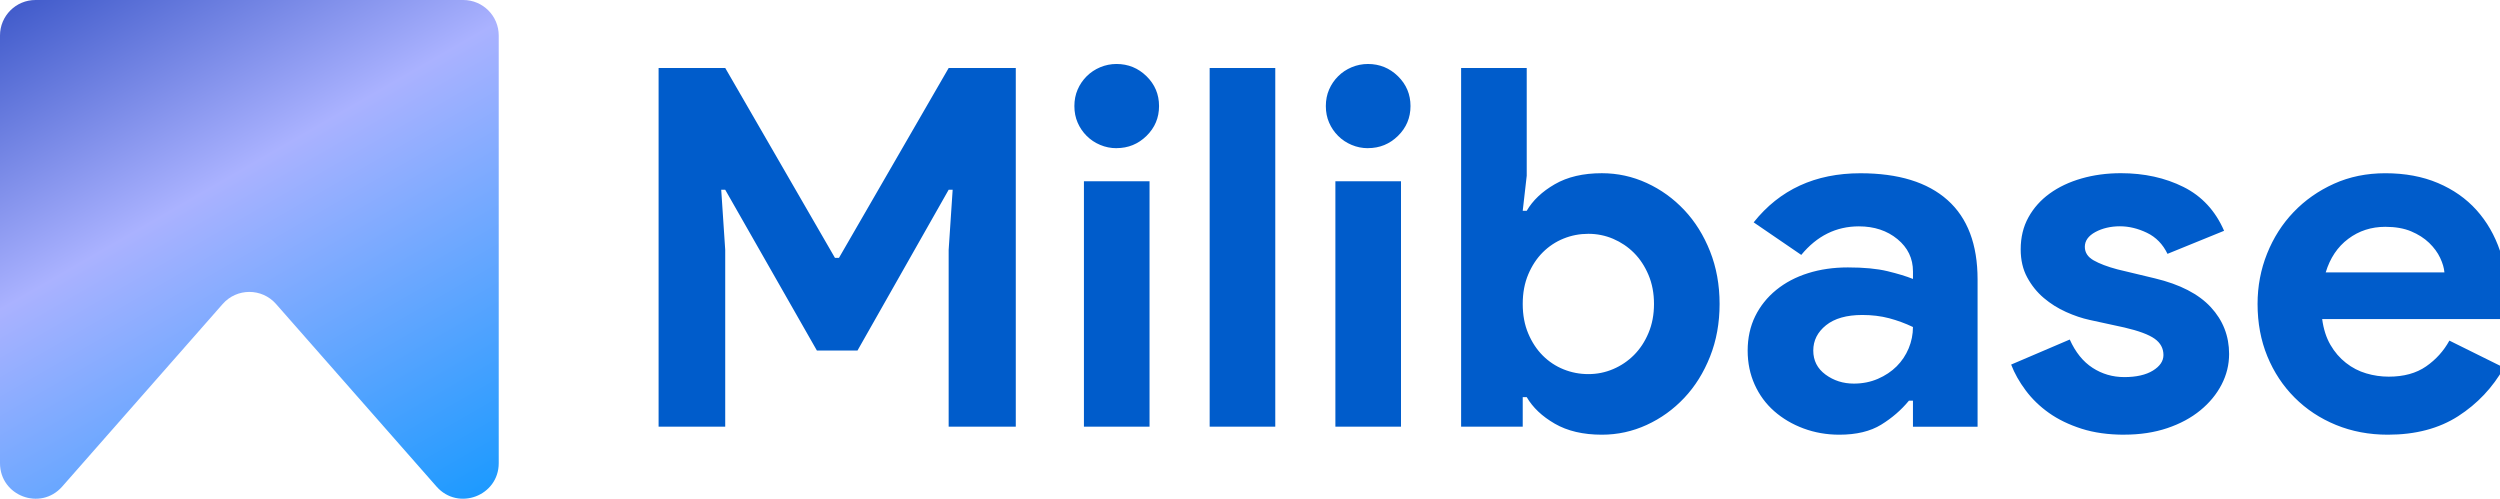
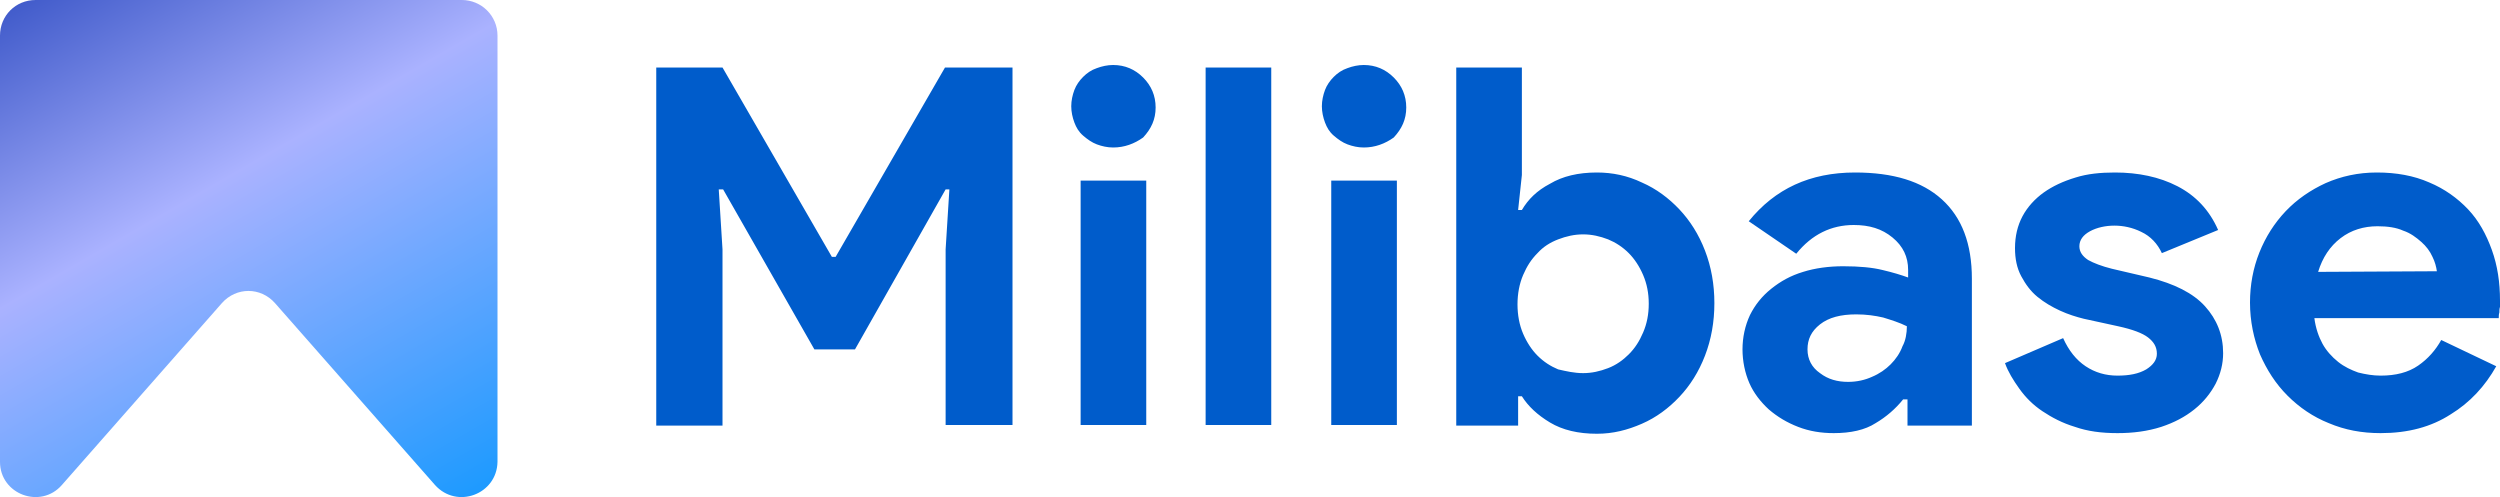
- <svg xmlns="http://www.w3.org/2000/svg" id="a" data-name="Layer 1" width="1086.67" height="216.78" viewBox="0 0 1086.67 216.78">
-   <defs>
-     <linearGradient id="b" x1="116.25" y1="2425.9" x2="258.66" y2="2672.56" gradientTransform="translate(295.83 2657.63) rotate(-180)" gradientUnits="userSpaceOnUse">
-       <stop offset="0" stop-color="#1d9aff" />
-       <stop offset=".61" stop-color="#aab2ff" />
-       <stop offset="1" stop-color="#425ccb" />
+ <svg xmlns="http://www.w3.org/2000/svg" version="1.1" id="a" x="0px" y="0px" viewBox="0 0 400 79.5" style="enable-background:new 0 0 400 79.5;" xml:space="preserve">
+   <style type="text/css">
+ 	.st0{fill:url(#SVGID_1_);}
+ 	.st1{fill:#005CCB;}
+ </style>
+   <g>
+     <linearGradient id="SVGID_1_" gradientUnits="userSpaceOnUse" x1="37.942" y1="-1548.608" x2="90.194" y2="-1639.111" gradientTransform="matrix(-1 0 0 1 103.83 1633.63)">
+       <stop offset="0" style="stop-color:#1D9AFF" />
+       <stop offset="0.61" style="stop-color:#AAB2FF" />
+       <stop offset="1" style="stop-color:#425CCB" />
    </linearGradient>
-   </defs>
-   <path d="m189.76,211.51l-69.78-79.38c-6.14-6.99-17.03-6.99-23.18,0L27.02,211.51c-9.4,10.69-27.02,4.04-27.02-10.19V15.43C0,6.91,6.91,0,15.43,0h185.92c8.52,0,15.43,6.91,15.43,15.43v185.89c0,14.23-17.62,20.87-27.02,10.19Z" fill="url(#b)" />
-   <path d="m286.29,29.57h28.96l47.68,82.52h1.74l47.68-82.52h29.18v155.9h-29.18v-76.86l1.74-26.13h-1.74l-39.63,69.89h-17.64l-39.85-69.89h-1.74l1.74,26.13v76.86h-28.96V29.57Zm199.01,34.84c-2.47,0-4.83-.47-7.08-1.42-2.25-.94-4.21-2.25-5.88-3.92-1.67-1.67-2.98-3.59-3.92-5.77-.95-2.18-1.42-4.57-1.42-7.19s.47-5.01,1.42-7.19c.94-2.18,2.25-4.1,3.92-5.77s3.63-2.97,5.88-3.92c2.25-.94,4.61-1.42,7.08-1.42,5.08,0,9.43,1.78,13.06,5.33,3.63,3.56,5.44,7.88,5.44,12.96s-1.82,9.4-5.44,12.96c-3.63,3.56-7.98,5.33-13.06,5.33Zm-14.15,121.06v-106.69h28.52v106.69h-28.52Zm54.65,0V29.57h28.52v155.9h-28.52Zm68.8-121.06c-2.47,0-4.83-.47-7.08-1.42-2.25-.94-4.21-2.25-5.88-3.92-1.67-1.67-2.98-3.59-3.92-5.77-.95-2.18-1.42-4.57-1.42-7.19s.47-5.01,1.42-7.19c.94-2.18,2.25-4.1,3.92-5.77s3.63-2.97,5.88-3.92c2.25-.94,4.61-1.42,7.08-1.42,5.08,0,9.43,1.78,13.06,5.33,3.63,3.56,5.44,7.88,5.44,12.96s-1.82,9.4-5.44,12.96c-3.63,3.56-7.98,5.33-13.06,5.33Zm-14.15,121.06v-106.69h28.52v106.69h-28.52Zm54.65-155.9h28.52v46.81l-1.74,15.24h1.74c2.61-4.5,6.67-8.35,12.19-11.54,5.51-3.19,12.34-4.79,20.47-4.79,6.82,0,13.32,1.42,19.49,4.25,6.17,2.83,11.61,6.75,16.33,11.76,4.72,5.01,8.45,11,11.21,17.96,2.76,6.97,4.14,14.59,4.14,22.86s-1.38,15.9-4.14,22.86c-2.76,6.97-6.5,12.96-11.21,17.96-4.72,5.01-10.16,8.93-16.33,11.76-6.17,2.83-12.67,4.25-19.49,4.25-8.13,0-14.95-1.6-20.47-4.79-5.52-3.19-9.58-7.04-12.19-11.54h-1.74v12.85h-26.78V29.57Zm55.31,133.04c3.77,0,7.37-.72,10.78-2.18,3.41-1.45,6.42-3.48,9.04-6.1s4.72-5.8,6.31-9.58c1.6-3.77,2.4-7.98,2.4-12.63s-.8-8.85-2.4-12.63c-1.6-3.77-3.7-6.97-6.31-9.58s-5.63-4.64-9.04-6.1c-3.41-1.45-7-2.18-10.78-2.18s-7.37.69-10.78,2.07c-3.41,1.38-6.42,3.38-9.04,5.99-2.61,2.61-4.72,5.81-6.31,9.58-1.6,3.78-2.4,8.06-2.4,12.85s.8,9.07,2.4,12.85c1.6,3.78,3.7,6.97,6.31,9.58,2.61,2.61,5.62,4.61,9.04,5.99,3.41,1.38,7,2.07,10.78,2.07Zm141.09,11.54h-1.74c-3.34,4.07-7.37,7.55-12.08,10.45-4.72,2.9-10.78,4.35-18.18,4.35-5.52,0-10.71-.91-15.57-2.72-4.87-1.81-9.11-4.32-12.74-7.51-3.63-3.19-6.46-7.04-8.49-11.54-2.03-4.5-3.05-9.43-3.05-14.81s1.09-10.49,3.27-14.91c2.18-4.43,5.23-8.24,9.15-11.43,3.92-3.19,8.53-5.62,13.83-7.29,5.3-1.67,11.07-2.5,17.31-2.5,6.97,0,12.7.54,17.2,1.63,4.5,1.09,8.2,2.21,11.1,3.38v-3.27c0-5.66-2.25-10.34-6.75-14.04-4.5-3.7-10.09-5.55-16.77-5.55-9.87,0-18.22,4.14-25.04,12.41l-20.69-14.15c11.32-14.22,26.78-21.34,46.38-21.34,16.55,0,29.18,3.89,37.89,11.65,8.71,7.77,13.06,19.27,13.06,34.51v64.01h-28.09v-11.32Zm0-32.01c-3.34-1.6-6.79-2.86-10.34-3.81-3.56-.94-7.44-1.42-11.65-1.42-6.82,0-12.08,1.49-15.79,4.46-3.7,2.98-5.55,6.64-5.55,11s1.78,7.84,5.33,10.45c3.56,2.61,7.65,3.92,12.3,3.92,3.77,0,7.26-.69,10.45-2.07,3.19-1.38,5.91-3.19,8.17-5.44,2.25-2.25,3.99-4.86,5.23-7.84,1.23-2.97,1.85-6.06,1.85-9.25Zm91.88,46.81c-6.97,0-13.17-.87-18.62-2.61-5.44-1.74-10.16-4.03-14.15-6.86-3.99-2.83-7.37-6.1-10.12-9.8-2.76-3.7-4.87-7.44-6.31-11.21l25.48-10.89c2.47,5.52,5.77,9.62,9.91,12.3,4.14,2.69,8.74,4.03,13.83,4.03s9.36-.94,12.41-2.83c3.05-1.88,4.57-4.14,4.57-6.75,0-2.9-1.27-5.26-3.81-7.08-2.54-1.81-6.93-3.45-13.17-4.9l-15.02-3.27c-3.34-.72-6.79-1.88-10.34-3.48-3.56-1.6-6.79-3.63-9.69-6.1-2.91-2.47-5.3-5.44-7.19-8.93-1.89-3.48-2.83-7.55-2.83-12.19,0-5.23,1.12-9.87,3.38-13.94,2.25-4.06,5.33-7.51,9.25-10.34,3.92-2.83,8.53-5.01,13.83-6.53,5.3-1.52,11-2.29,17.09-2.29,10.16,0,19.23,2,27.22,5.99,7.98,3.99,13.86,10.34,17.64,19.05l-24.6,10.02c-2.03-4.21-5.01-7.26-8.93-9.15-3.92-1.88-7.84-2.83-11.76-2.83s-7.62.84-10.67,2.5c-3.05,1.67-4.57,3.81-4.57,6.42,0,2.47,1.27,4.43,3.81,5.88,2.54,1.45,5.99,2.76,10.34,3.92l16.33,3.92c10.89,2.61,18.98,6.79,24.28,12.52,5.3,5.74,7.95,12.52,7.95,20.36,0,4.65-1.09,9.07-3.27,13.28-2.18,4.21-5.26,7.95-9.25,11.21-3.99,3.27-8.78,5.85-14.37,7.73-5.59,1.88-11.8,2.83-18.62,2.83Zm165.04-29.18c-4.94,8.71-11.58,15.75-19.92,21.12-8.35,5.37-18.54,8.06-30.59,8.06-8.13,0-15.64-1.42-22.54-4.25-6.9-2.83-12.88-6.78-17.96-11.87-5.08-5.08-9.04-11.07-11.87-17.96-2.83-6.89-4.25-14.48-4.25-22.75,0-7.69,1.38-14.99,4.14-21.88,2.76-6.89,6.6-12.92,11.54-18.07,4.93-5.15,10.78-9.25,17.53-12.3,6.75-3.05,14.19-4.57,22.32-4.57,8.56,0,16.18,1.42,22.86,4.25,6.67,2.83,12.26,6.75,16.77,11.76,4.5,5.01,7.91,10.92,10.23,17.75,2.32,6.82,3.48,14.23,3.48,22.21v2.61c-.15.87-.22,1.67-.22,2.4-.15.73-.22,1.52-.22,2.4h-80.35c.58,4.35,1.78,8.09,3.59,11.21,1.81,3.12,4.06,5.74,6.75,7.84,2.68,2.11,5.62,3.63,8.82,4.57,3.19.95,6.46,1.42,9.8,1.42,6.53,0,11.94-1.49,16.22-4.46,4.28-2.97,7.65-6.71,10.12-11.21l23.73,11.76Zm-25.91-41.37c-.15-1.88-.76-3.99-1.85-6.31-1.09-2.32-2.69-4.5-4.79-6.53-2.11-2.03-4.72-3.7-7.84-5.01-3.12-1.31-6.86-1.96-11.21-1.96-6.1,0-11.47,1.74-16.11,5.23-4.65,3.48-7.91,8.35-9.8,14.59h51.6Z" fill="#005ccb" />
+     <path class="st0" d="M69.6,77.6L44,48.5c-2.3-2.6-6.2-2.6-8.5,0L9.9,77.6C6.5,81.5,0,79.1,0,73.9V5.7C0,2.5,2.5,0,5.7,0h68.2   c3.1,0,5.7,2.5,5.7,5.7v68.2C79.5,79.1,73.1,81.5,69.6,77.6L69.6,77.6z" />
+     <path class="st1" d="M105,10.8h10.6l17.5,30.3h0.6l17.5-30.3H162v57.2h-10.7V39.9l0.6-9.6h-0.6l-14.5,25.6h-6.5l-14.6-25.6H115   l0.6,9.6v28.2H105L105,10.8L105,10.8z M178.1,23.6c-0.9,0-1.8-0.2-2.6-0.5c-0.8-0.3-1.5-0.8-2.2-1.4s-1.1-1.3-1.4-2.1   c-0.3-0.8-0.5-1.7-0.5-2.6s0.2-1.8,0.5-2.6c0.3-0.8,0.8-1.5,1.4-2.1s1.3-1.1,2.2-1.4c0.8-0.3,1.7-0.5,2.6-0.5c1.9,0,3.5,0.7,4.8,2   c1.3,1.3,2,2.9,2,4.8s-0.7,3.4-2,4.8C181.5,23,179.9,23.6,178.1,23.6L178.1,23.6z M172.9,68.1V28.9h10.5v39.1H172.9z M192.9,68.1   V10.8h10.5v57.2H192.9z M218.2,23.6c-0.9,0-1.8-0.2-2.6-0.5c-0.8-0.3-1.5-0.8-2.2-1.4s-1.1-1.3-1.4-2.1c-0.3-0.8-0.5-1.7-0.5-2.6   s0.2-1.8,0.5-2.6c0.3-0.8,0.8-1.5,1.4-2.1s1.3-1.1,2.2-1.4c0.8-0.3,1.7-0.5,2.6-0.5c1.9,0,3.5,0.7,4.8,2c1.3,1.3,2,2.9,2,4.8   s-0.7,3.4-2,4.8C221.6,23,220,23.6,218.2,23.6L218.2,23.6z M213,68.1V28.9h10.5v39.1H213z M233,10.8h10.5V28l-0.6,5.6h0.6   c1-1.7,2.4-3.1,4.5-4.2c2-1.2,4.5-1.8,7.5-1.8c2.5,0,4.9,0.5,7.2,1.6c2.3,1,4.3,2.5,6,4.3c1.7,1.8,3.1,4,4.1,6.6   c1,2.6,1.5,5.4,1.5,8.4s-0.5,5.8-1.5,8.4c-1,2.6-2.4,4.8-4.1,6.6c-1.7,1.8-3.7,3.3-6,4.3c-2.3,1-4.6,1.6-7.2,1.6   c-3,0-5.5-0.6-7.5-1.8s-3.5-2.6-4.5-4.2h-0.6v4.7H233C233,68.1,233,10.8,233,10.8z M253.3,59.7c1.4,0,2.7-0.3,4-0.8   c1.3-0.5,2.4-1.3,3.3-2.2c1-1,1.7-2.1,2.3-3.5c0.6-1.4,0.9-2.9,0.9-4.6s-0.3-3.2-0.9-4.6c-0.6-1.4-1.4-2.6-2.3-3.5   c-1-1-2.1-1.7-3.3-2.2c-1.3-0.5-2.6-0.8-4-0.8s-2.7,0.3-4,0.8c-1.3,0.5-2.4,1.2-3.3,2.2c-1,1-1.7,2.1-2.3,3.5   c-0.6,1.4-0.9,3-0.9,4.7s0.3,3.3,0.9,4.7c0.6,1.4,1.4,2.6,2.3,3.5c1,1,2.1,1.7,3.3,2.2C250.6,59.4,251.9,59.7,253.3,59.7   L253.3,59.7z M305.1,63.9h-0.6c-1.2,1.5-2.7,2.8-4.4,3.8c-1.7,1.1-4,1.6-6.7,1.6c-2,0-3.9-0.3-5.7-1c-1.8-0.7-3.3-1.6-4.7-2.8   c-1.3-1.2-2.4-2.6-3.1-4.2s-1.1-3.5-1.1-5.4s0.4-3.8,1.2-5.5c0.8-1.6,1.9-3,3.4-4.2s3.1-2.1,5.1-2.7c1.9-0.6,4.1-0.9,6.4-0.9   c2.6,0,4.7,0.2,6.3,0.6c1.7,0.4,3,0.8,4.1,1.2v-1.2c0-2.1-0.8-3.8-2.5-5.2s-3.7-2-6.2-2c-3.6,0-6.7,1.5-9.2,4.6l-7.6-5.2   c4.2-5.2,9.8-7.8,17-7.8c6.1,0,10.7,1.4,13.9,4.3c3.2,2.9,4.8,7.1,4.8,12.7v23.5h-10.3V63.9L305.1,63.9z M305.1,52.2   c-1.2-0.6-2.5-1-3.8-1.4c-1.3-0.3-2.7-0.5-4.3-0.5c-2.5,0-4.4,0.5-5.8,1.6c-1.4,1.1-2,2.4-2,4s0.7,2.9,2,3.8c1.3,1,2.8,1.4,4.5,1.4   c1.4,0,2.7-0.3,3.8-0.8c1.2-0.5,2.2-1.2,3-2c0.8-0.8,1.5-1.8,1.9-2.9C304.9,54.5,305.1,53.3,305.1,52.2L305.1,52.2z M338.8,69.3   c-2.6,0-4.8-0.3-6.8-1c-2-0.6-3.7-1.5-5.2-2.5c-1.5-1-2.7-2.2-3.7-3.6c-1-1.4-1.8-2.7-2.3-4.1l9.3-4c0.9,2,2.1,3.5,3.6,4.5   c1.5,1,3.2,1.5,5.1,1.5c1.9,0,3.4-0.3,4.6-1c1.1-0.7,1.7-1.5,1.7-2.5c0-1.1-0.5-1.9-1.4-2.6c-0.9-0.7-2.5-1.3-4.8-1.8l-5.5-1.2   c-1.2-0.3-2.5-0.7-3.8-1.3c-1.3-0.6-2.5-1.3-3.6-2.2c-1.1-0.9-1.9-2-2.6-3.3c-0.7-1.3-1-2.8-1-4.5c0-1.9,0.4-3.6,1.2-5.1   c0.8-1.5,2-2.8,3.4-3.8c1.4-1,3.1-1.8,5.1-2.4c1.9-0.6,4-0.8,6.3-0.8c3.7,0,7.1,0.7,10,2.2c2.9,1.5,5.1,3.8,6.5,7l-9,3.7   c-0.7-1.5-1.8-2.7-3.3-3.4c-1.4-0.7-2.9-1-4.3-1s-2.8,0.3-3.9,0.9c-1.1,0.6-1.7,1.4-1.7,2.4c0,0.9,0.5,1.6,1.4,2.2   c0.9,0.5,2.2,1,3.8,1.4l6,1.4c4,1,7,2.5,8.9,4.6c1.9,2.1,2.9,4.6,2.9,7.5c0,1.7-0.4,3.3-1.2,4.9c-0.8,1.5-1.9,2.9-3.4,4.1   c-1.5,1.2-3.2,2.1-5.3,2.8C343.6,69,341.3,69.3,338.8,69.3L338.8,69.3z M399.4,58.6c-1.8,3.2-4.2,5.8-7.3,7.7c-3.1,2-6.8,3-11.2,3   c-3,0-5.7-0.5-8.3-1.6c-2.5-1-4.7-2.5-6.6-4.4c-1.9-1.9-3.3-4.1-4.4-6.6c-1-2.5-1.6-5.3-1.6-8.3c0-2.8,0.5-5.5,1.5-8   s2.4-4.7,4.2-6.6c1.8-1.9,4-3.4,6.4-4.5c2.5-1.1,5.2-1.7,8.2-1.7c3.1,0,5.9,0.5,8.4,1.6c2.4,1,4.5,2.5,6.2,4.3   c1.7,1.8,2.9,4,3.8,6.5c0.9,2.5,1.3,5.2,1.3,8.1v1c-0.1,0.3-0.1,0.6-0.1,0.9c-0.1,0.3-0.1,0.6-0.1,0.9h-29.5c0.2,1.6,0.7,3,1.3,4.1   s1.5,2.1,2.5,2.9c1,0.8,2.1,1.3,3.2,1.7c1.2,0.3,2.4,0.5,3.6,0.5c2.4,0,4.4-0.5,6-1.6c1.6-1.1,2.8-2.5,3.7-4.1L399.4,58.6   L399.4,58.6z M389.9,43.4c-0.1-0.7-0.3-1.5-0.7-2.3c-0.4-0.9-1-1.7-1.8-2.4c-0.8-0.7-1.7-1.4-2.9-1.8c-1.1-0.5-2.5-0.7-4.1-0.7   c-2.2,0-4.2,0.6-5.9,1.9c-1.7,1.3-2.9,3.1-3.6,5.4L389.9,43.4L389.9,43.4z" />
+   </g>
</svg>
